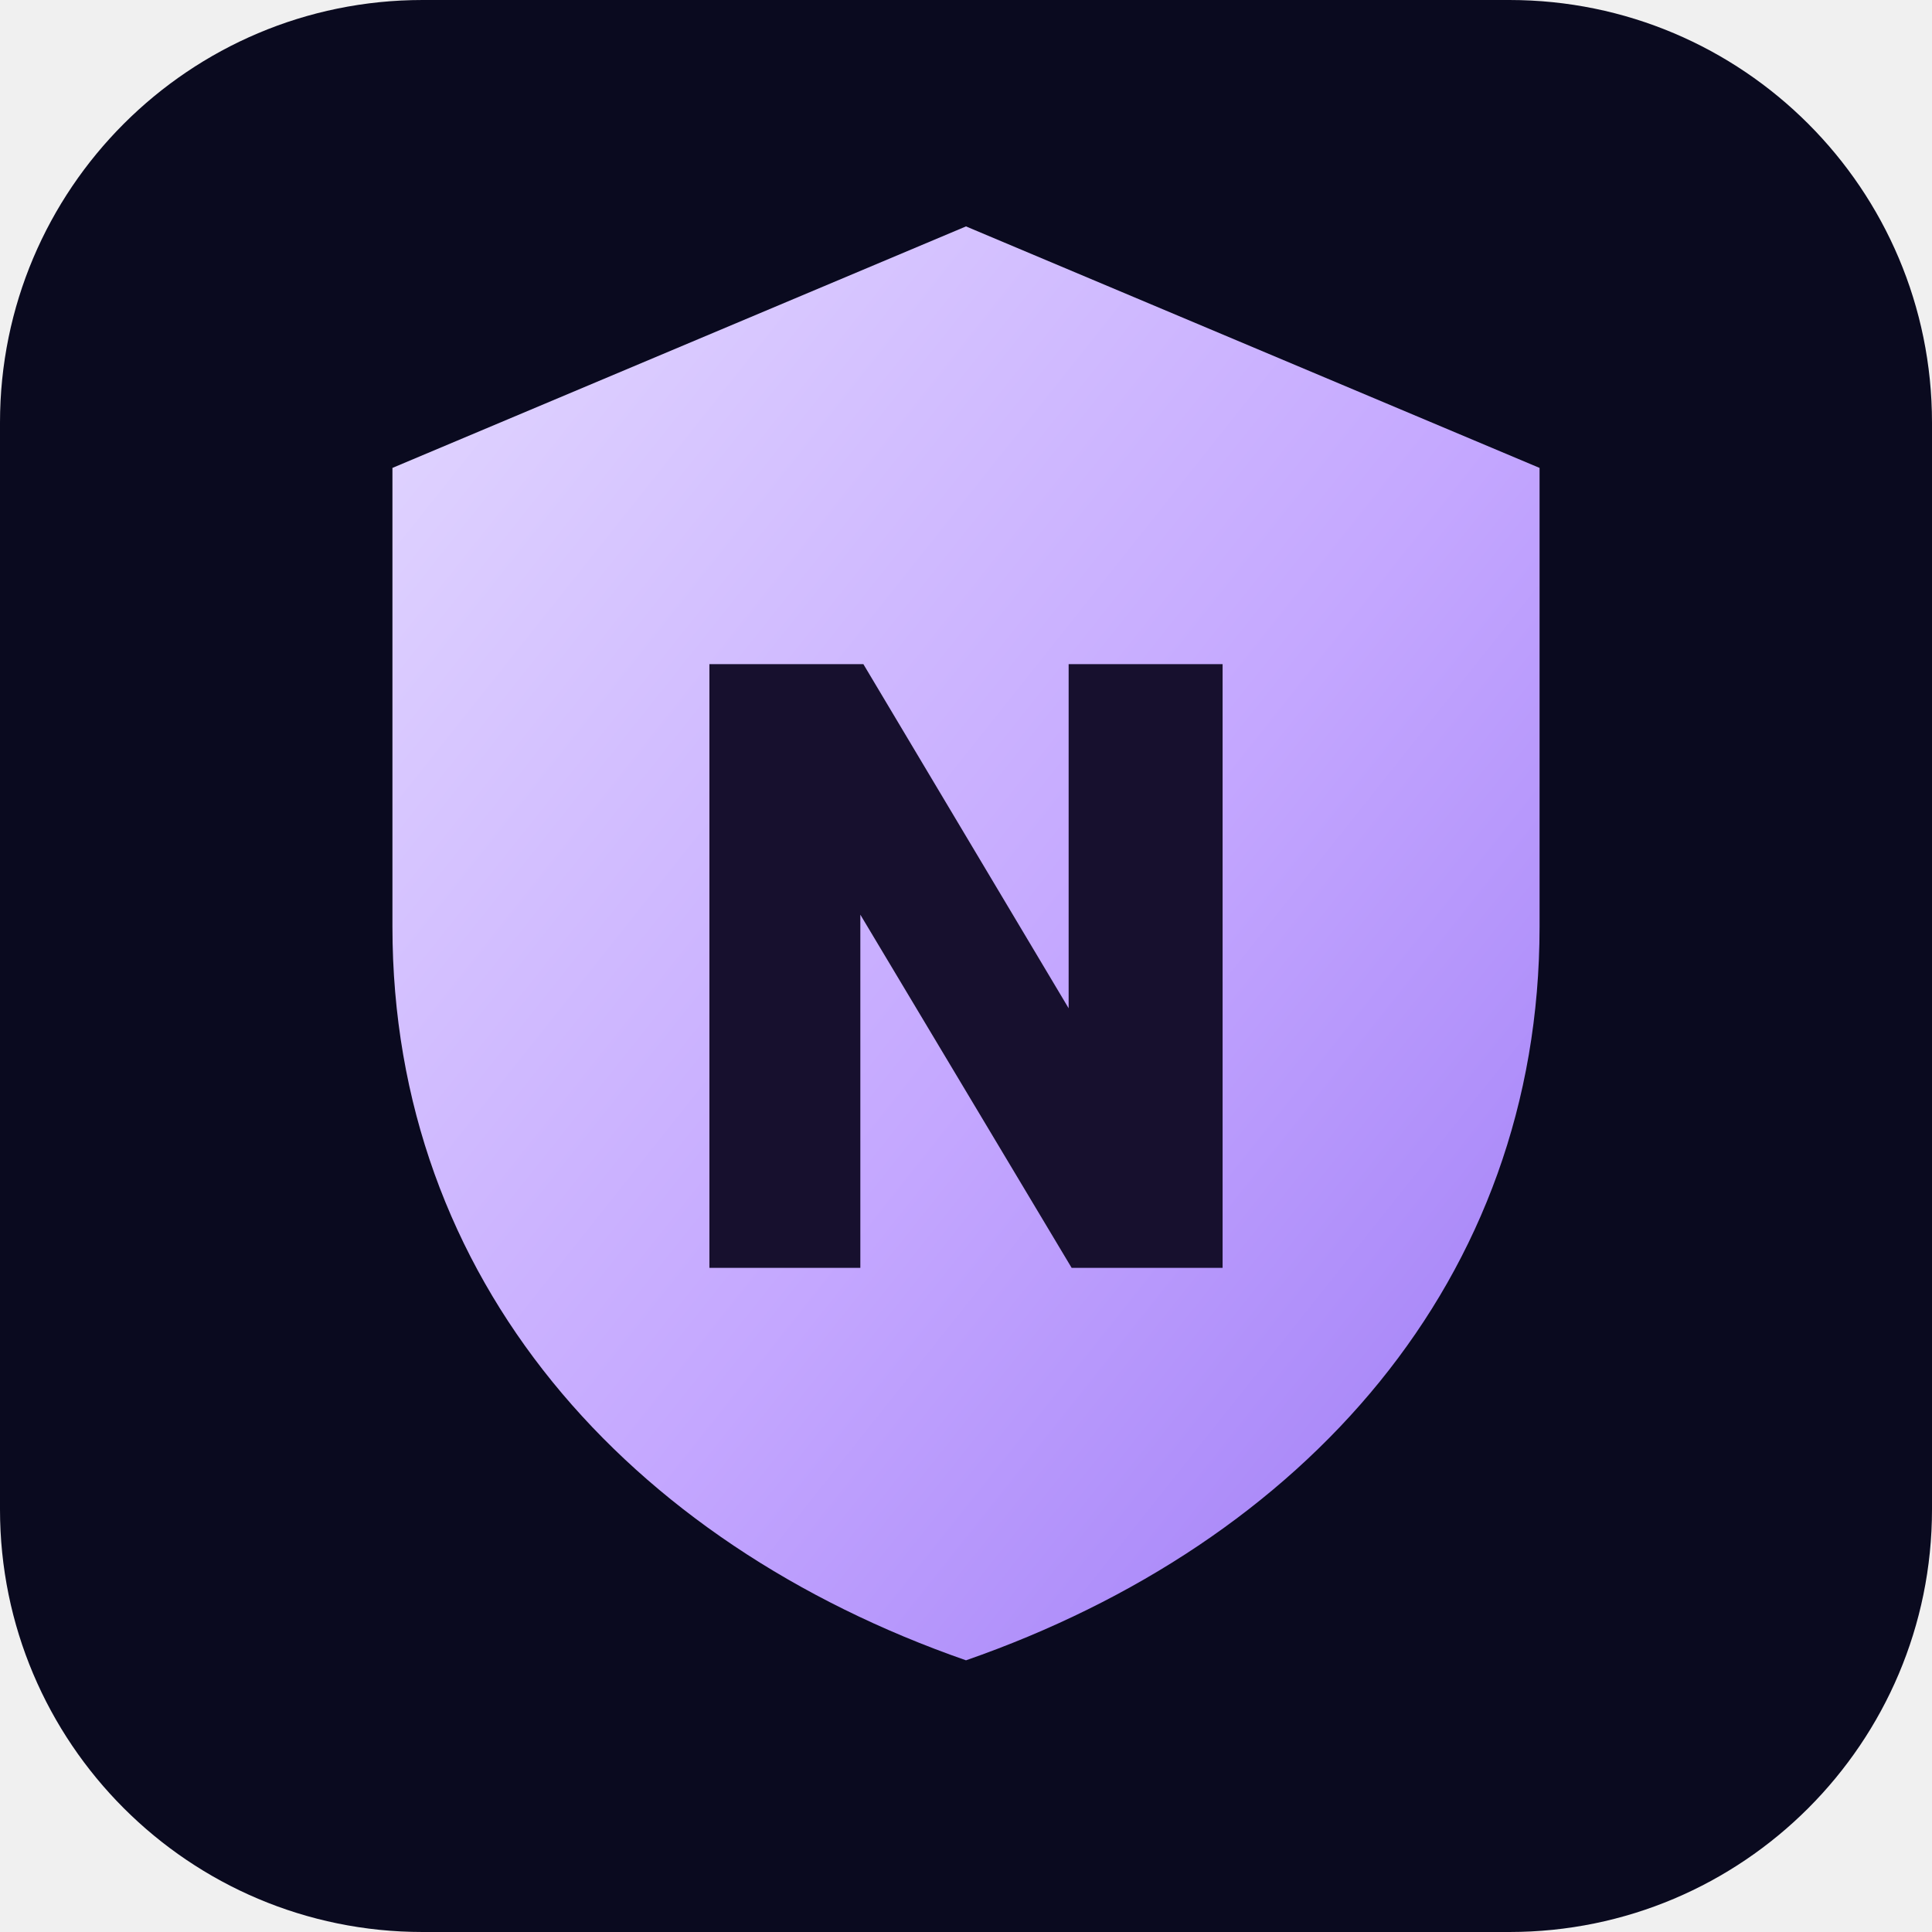
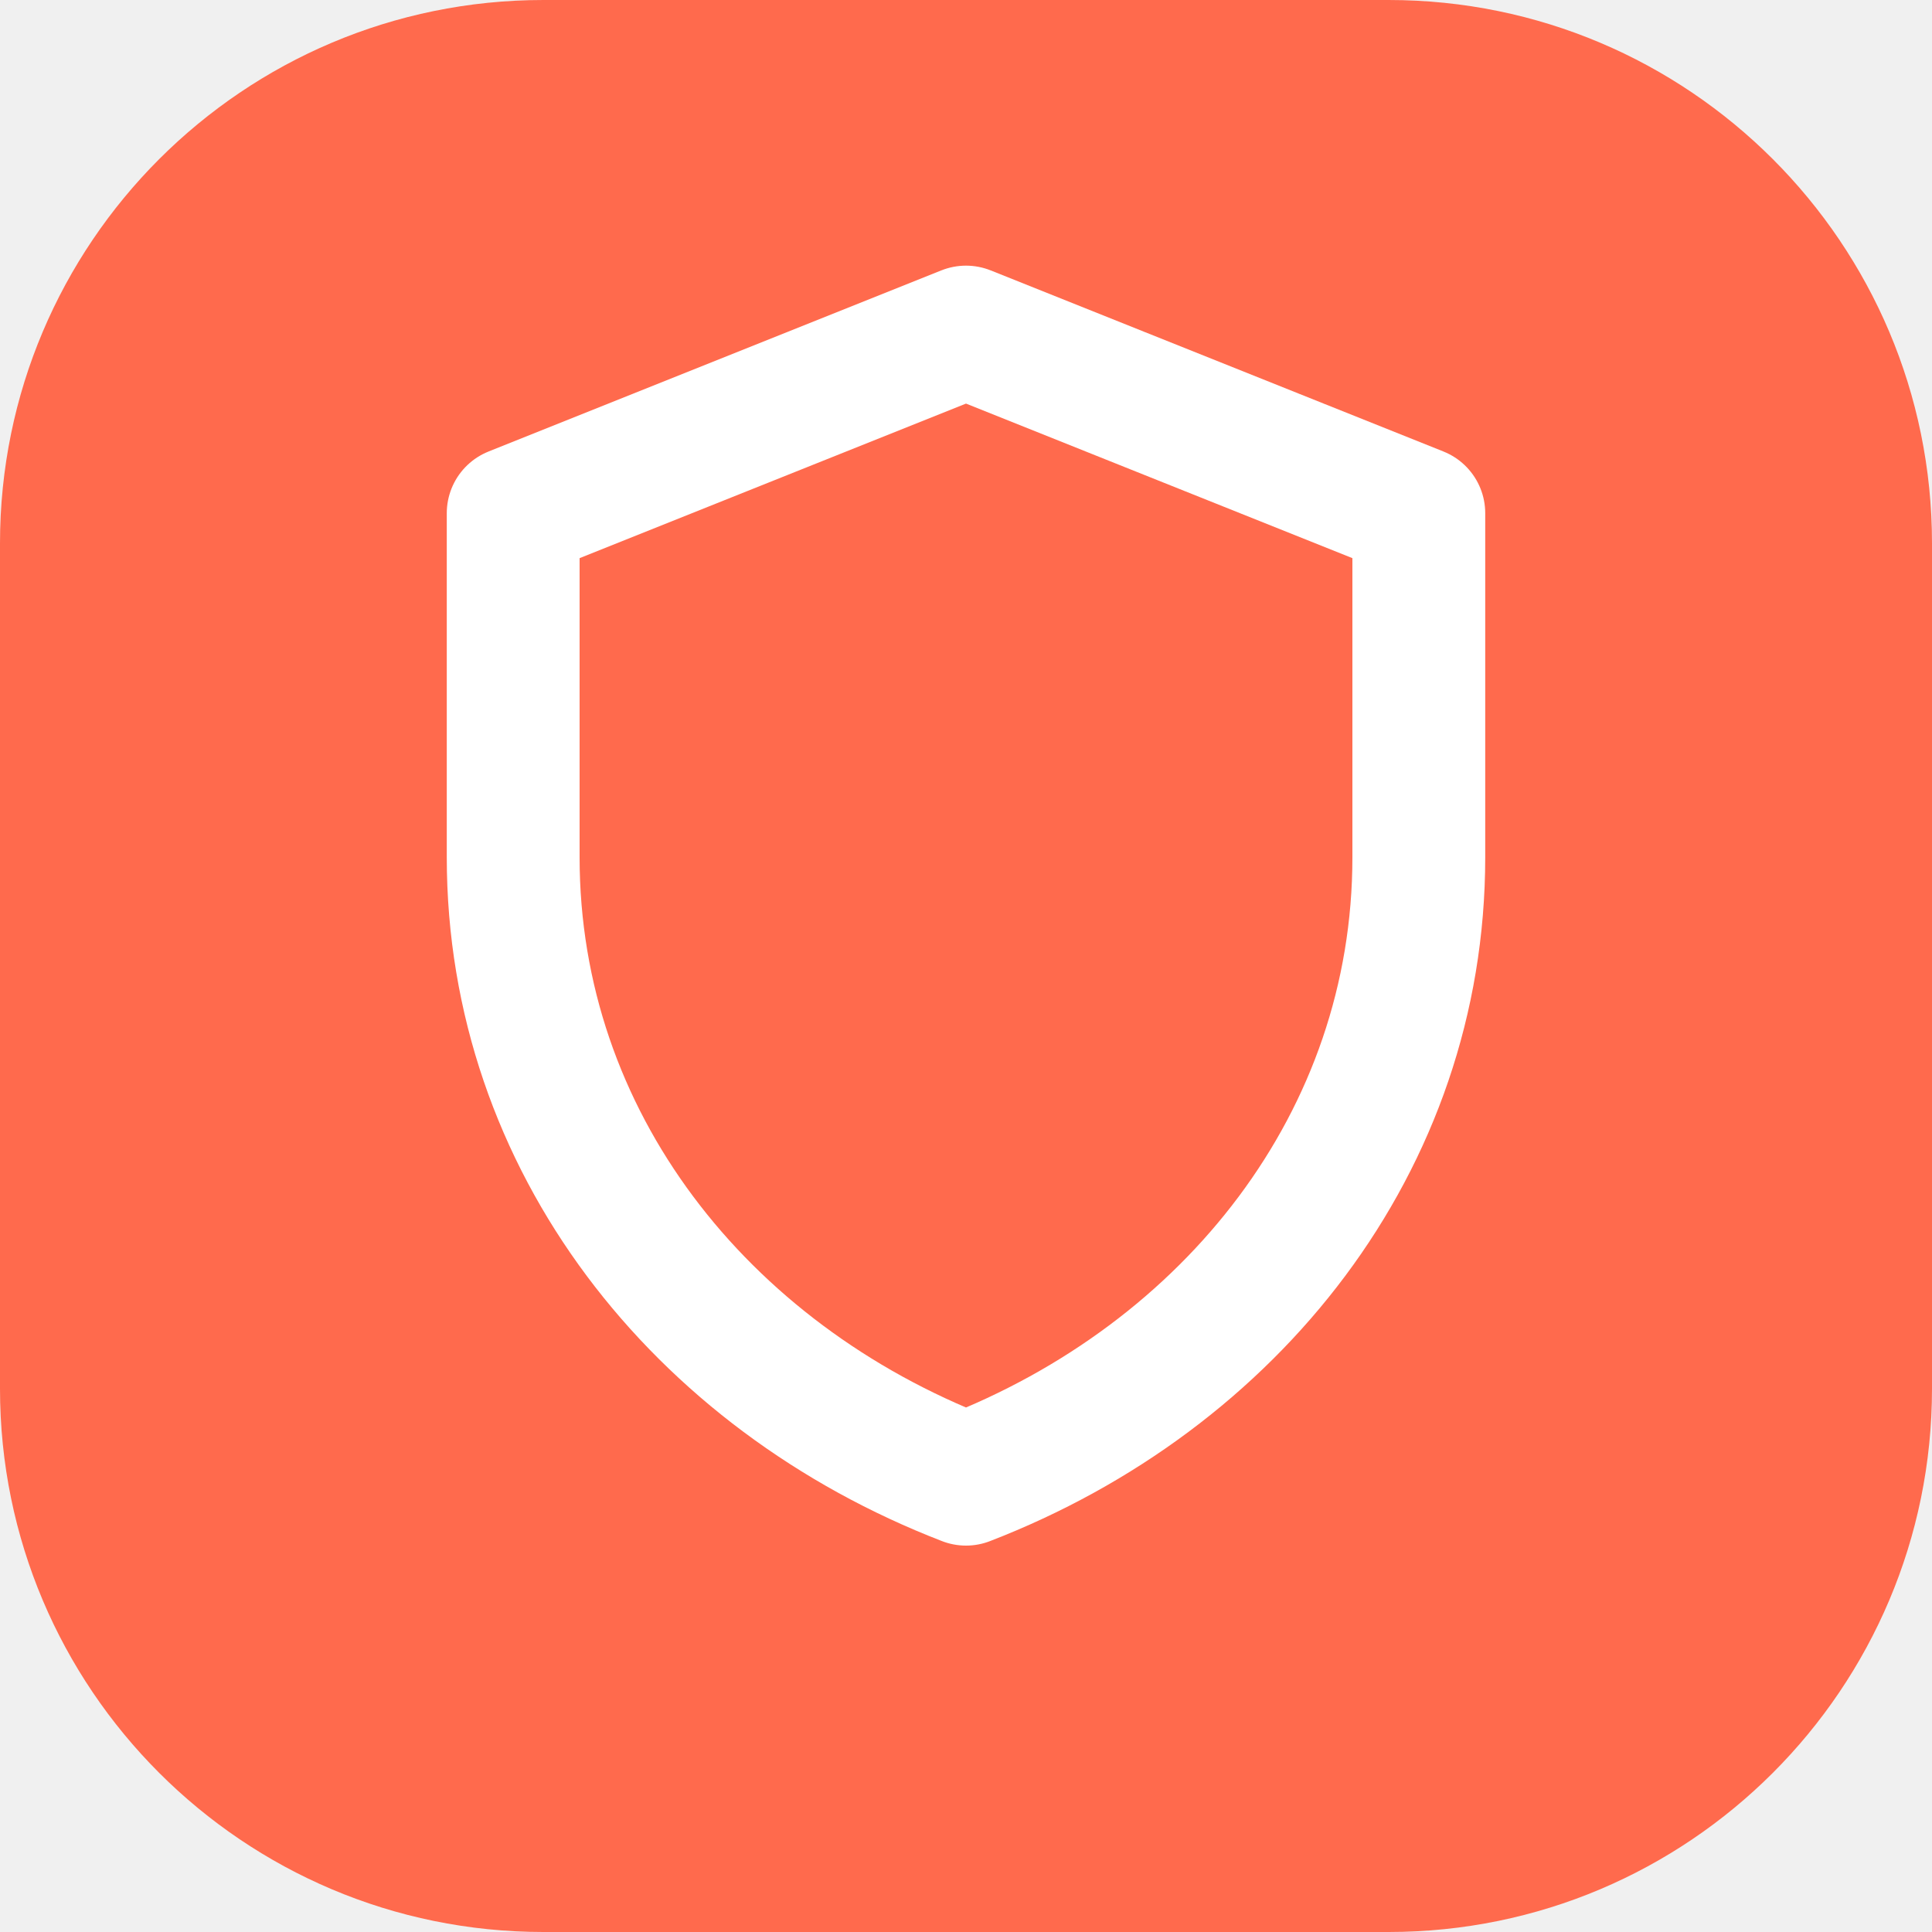
- <svg xmlns="http://www.w3.org/2000/svg" viewBox="0 0 64 64" role="img" aria-label="Dipanjan Nandi monogram">
-   <defs>
-     <linearGradient id="g" x1="0" y1="0" x2="1" y2="1">
-       <stop offset="0" stop-color="#e3d9ff" />
-       <stop offset="0.55" stop-color="#c4a7ff" />
-       <stop offset="1" stop-color="#9d7af5" />
-     </linearGradient>
-   </defs>
-   <rect width="64" height="64" rx="14" fill="#0a0a1f" />
-   <path d="M32 7.5 51 15.5v15.2c0 11.7-7.8 20.4-19 24.3-11.2-3.9-19-12.6-19-24.3V15.5z" fill="url(#g)" />
-   <path d="M23.5 42V22h5.1l6.8 11.4V22h5.1v20h-5l-7-11.7V42z" fill="#17102e" />
+ <svg xmlns="http://www.w3.org/2000/svg" viewBox="0 0 64 64" role="img" aria-label="dipanjan.dev">
+   <rect width="64" height="64" rx="18" fill="#ff6a4d" />
+   <path d="M32 11 17 17v11.4c0 9.4 6.2 17.2 15 20.6 8.8-3.4 15-11.2 15-20.6V17l-15-6Z" fill="none" stroke="#ffffff" stroke-width="4.4" stroke-linejoin="round" />
</svg>
